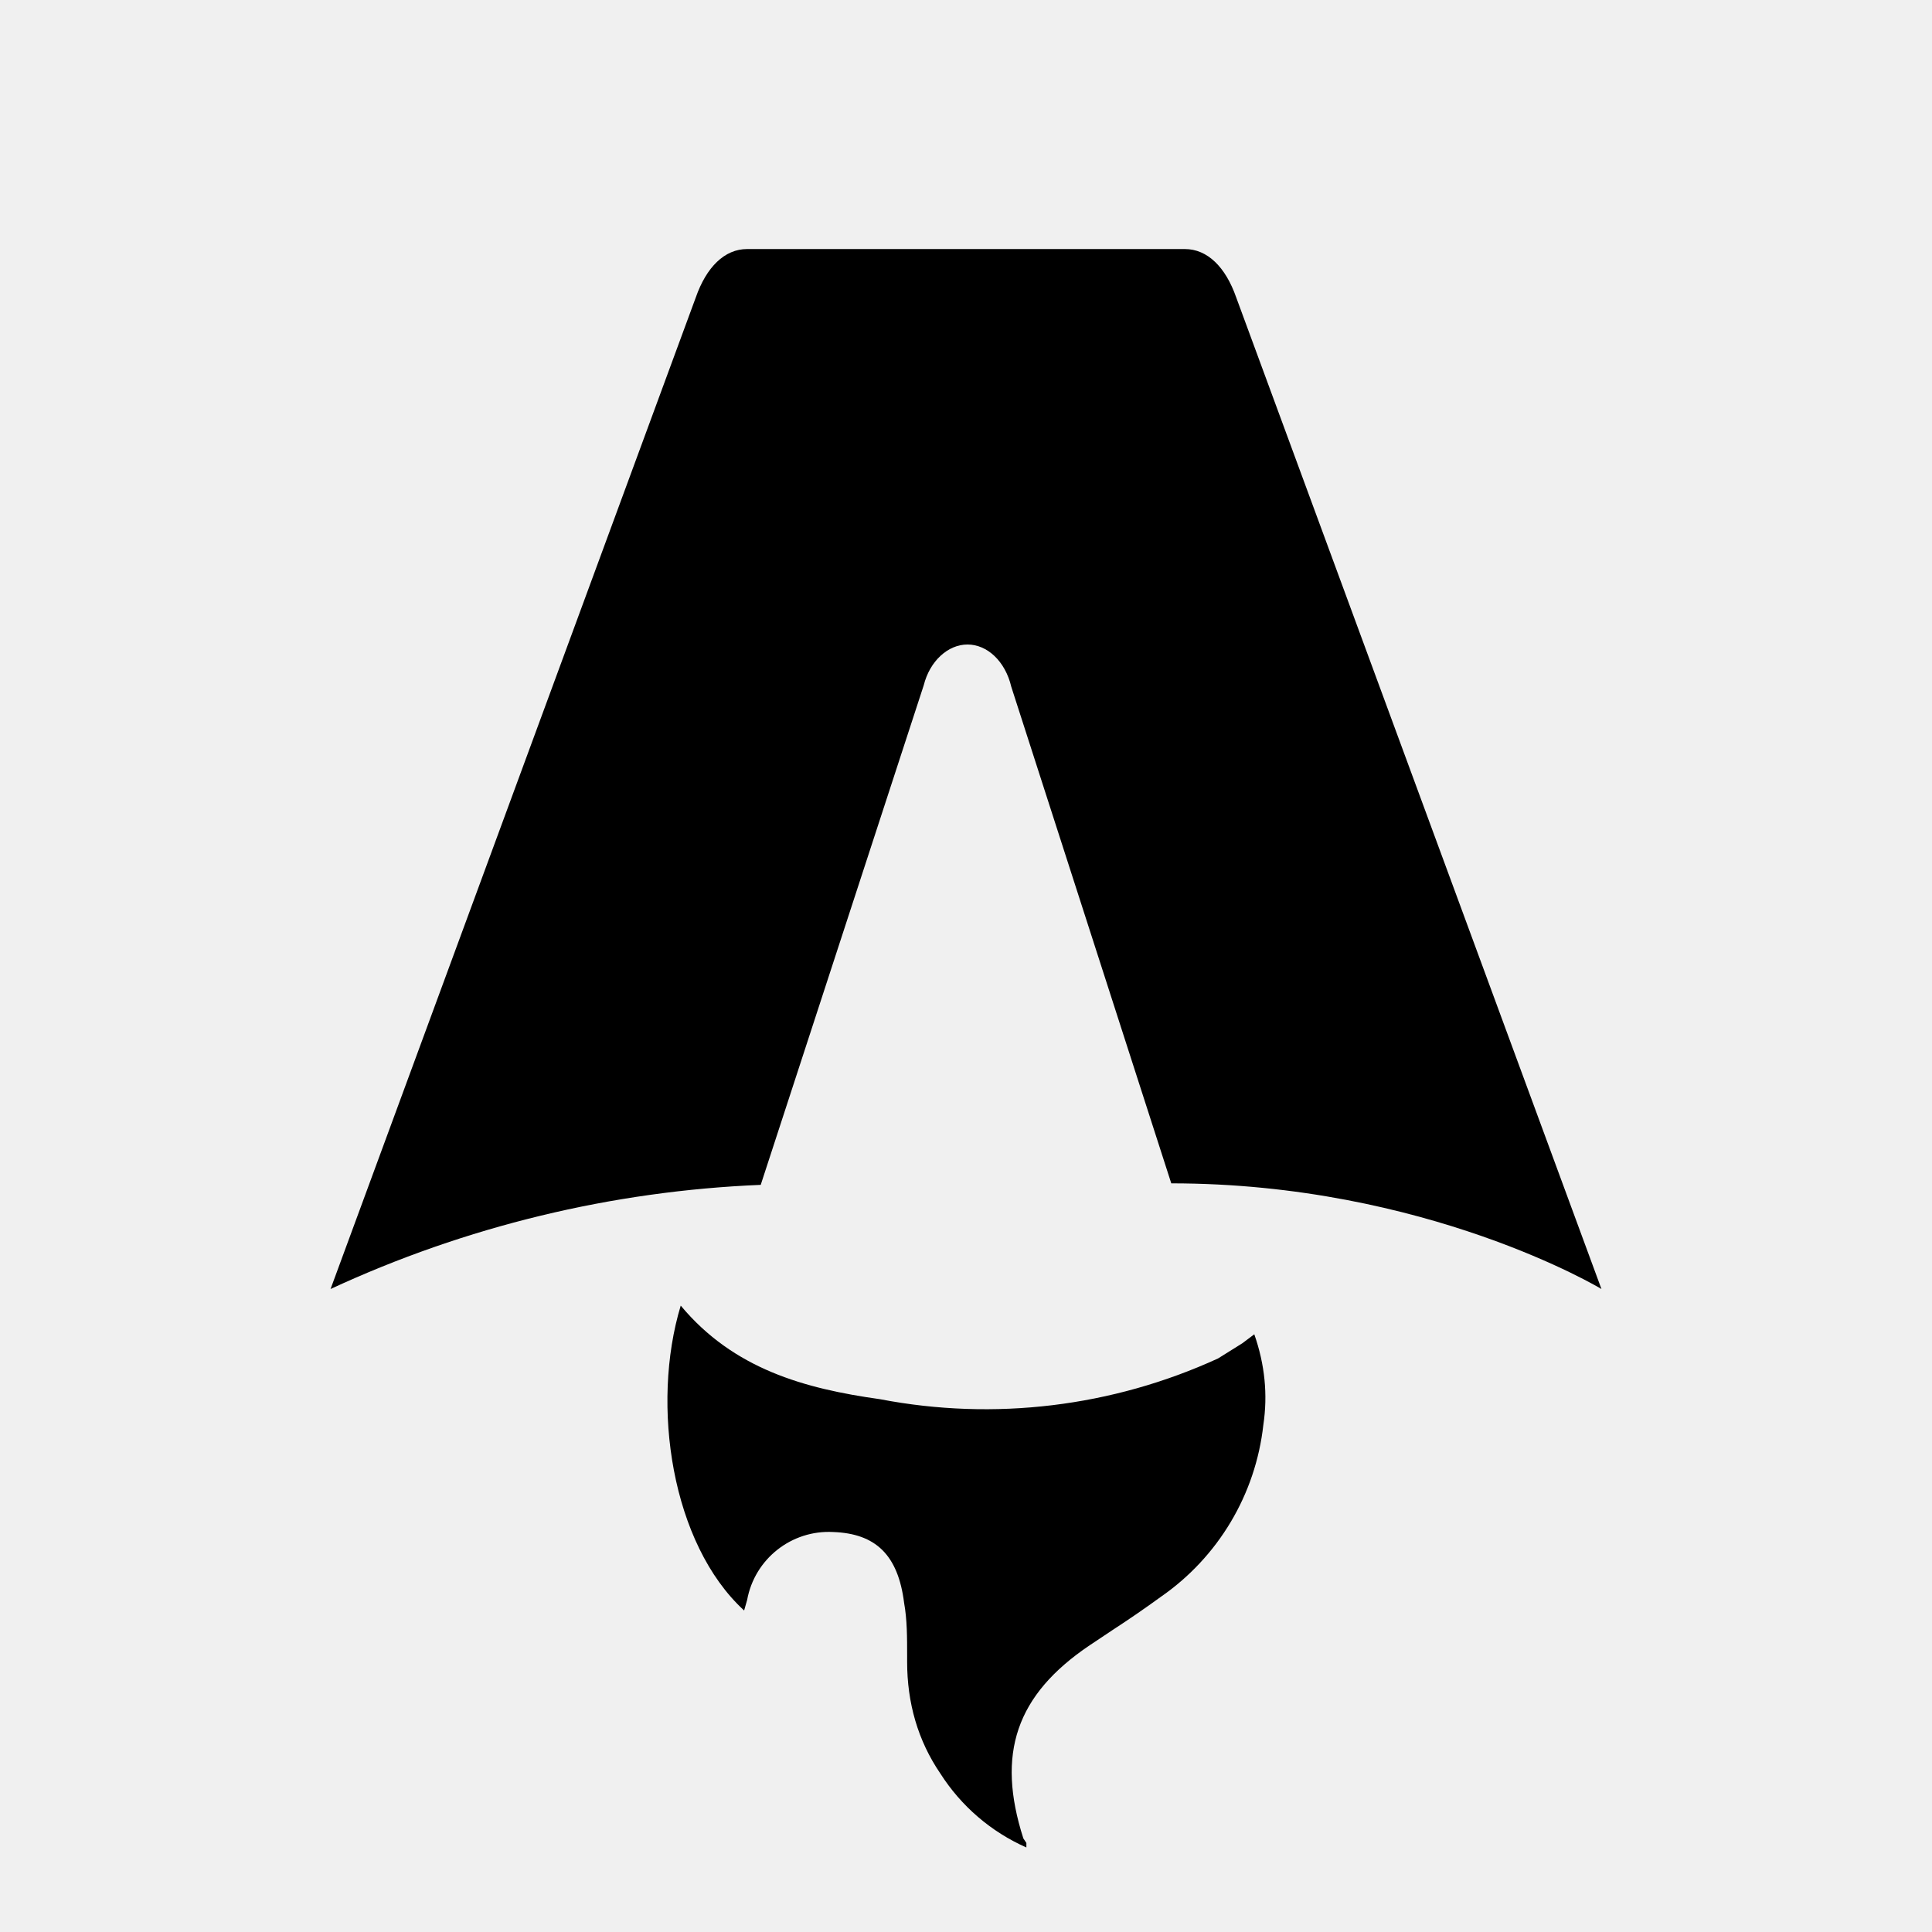
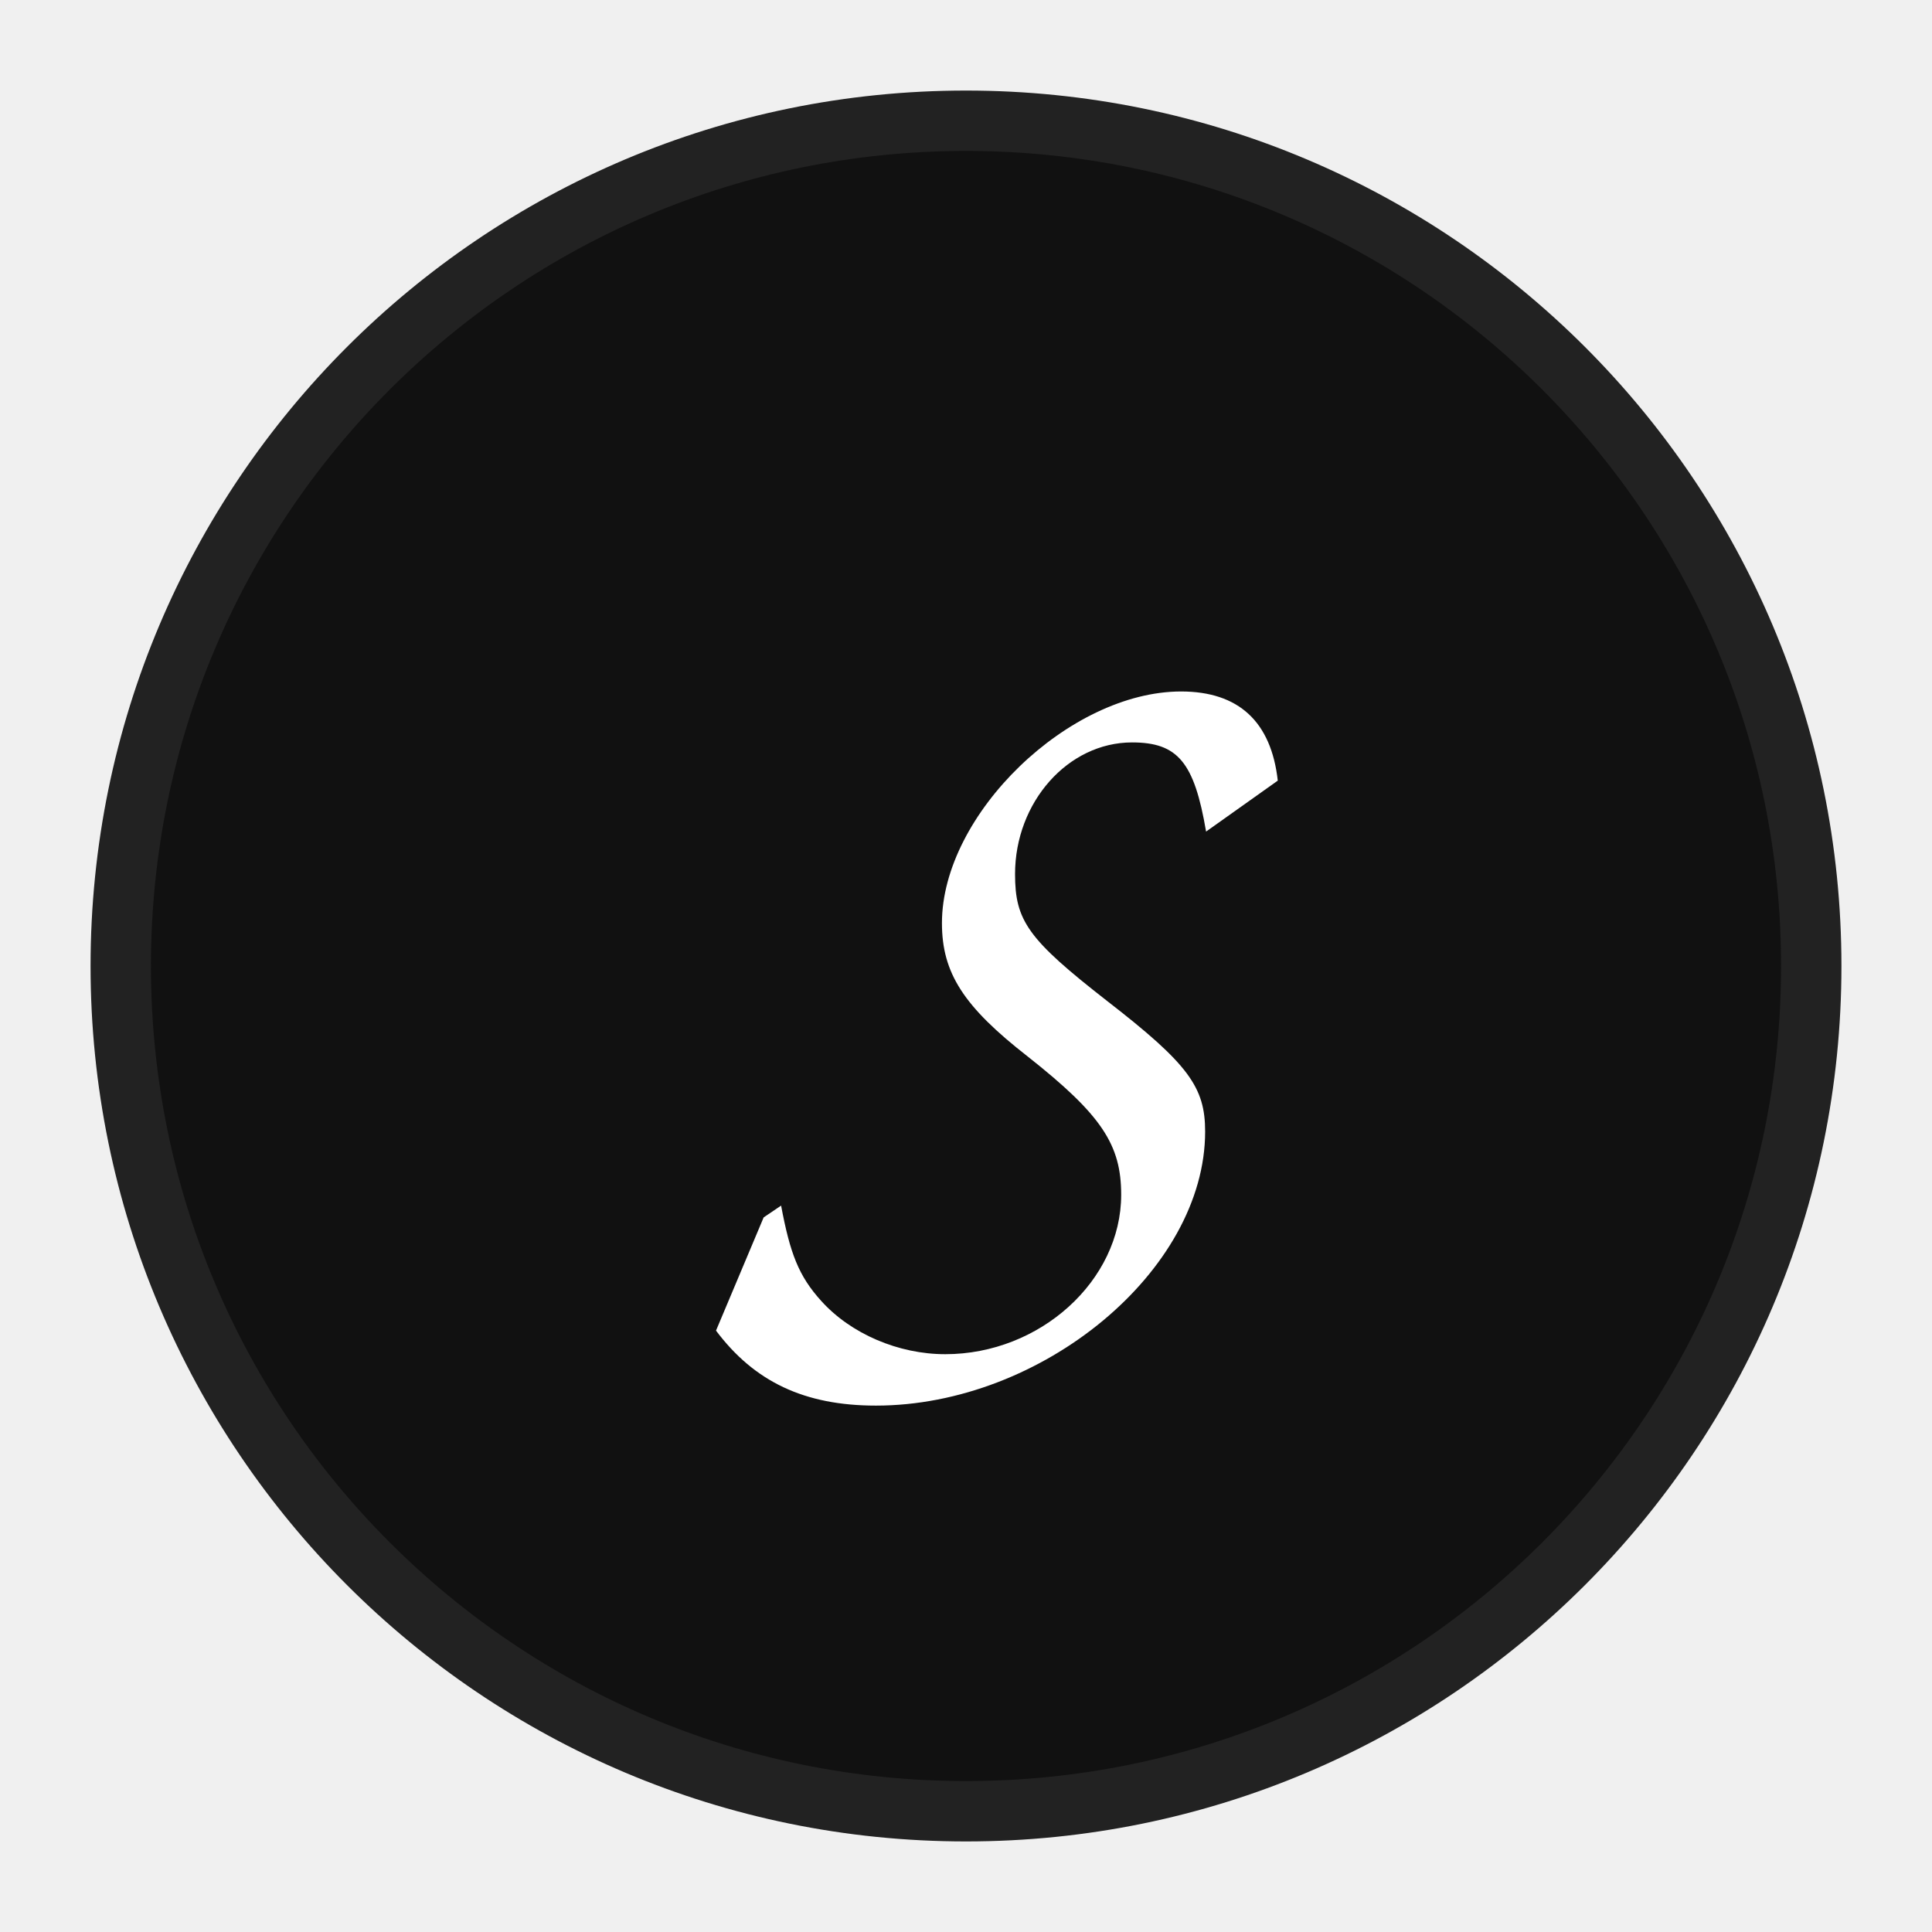
- <svg xmlns="http://www.w3.org/2000/svg" fill="none" viewBox="0 0 128 128">
-   <path d="M50.4 78.5a75.1 75.1 0 0 0-28.5 6.9l24.2-65.7c.7-2 1.9-3.2 3.4-3.2h29c1.5 0 2.7 1.2 3.4 3.2l24.2 65.7s-11.6-7-28.5-7L67 45.5c-.4-1.7-1.6-2.8-2.9-2.8-1.3 0-2.5 1.1-2.9 2.7L50.4 78.5Zm-1.1 28.2Zm-4.2-20.2c-2 6.6-.6 15.8 4.2 20.2a17.5 17.5 0 0 1 .2-.7 5.5 5.5 0 0 1 5.7-4.5c2.8.1 4.3 1.5 4.7 4.7.2 1.1.2 2.3.2 3.5v.4c0 2.7.7 5.2 2.2 7.4a13 13 0 0 0 5.7 4.9v-.3l-.2-.3c-1.8-5.6-.5-9.5 4.4-12.8l1.5-1a73 73 0 0 0 3.2-2.2 16 16 0 0 0 6.8-11.4c.3-2 .1-4-.6-6l-.8.6-1.6 1a37 37 0 0 1-22.4 2.7c-5-.7-9.7-2-13.2-6.2Z" />
-   <style>
-         path { fill: #000; }
-         @media (prefers-color-scheme: dark) {
-             path { fill: #FFF; }
-         }
-     </style>
+ <svg xmlns="http://www.w3.org/2000/svg" width="64" height="64">
+   <g class="layer">
+     <circle cx="32" cy="32" fill="#111" id="svg_1" r="28" stroke="#222" stroke-width="2" />
+     <text fill="#fff" font-family="Brush Script MT, cursive, sans-serif" font-size="36" id="svg_2" text-anchor="middle" x="32" y="44">S</text>
+   </g>
</svg>
